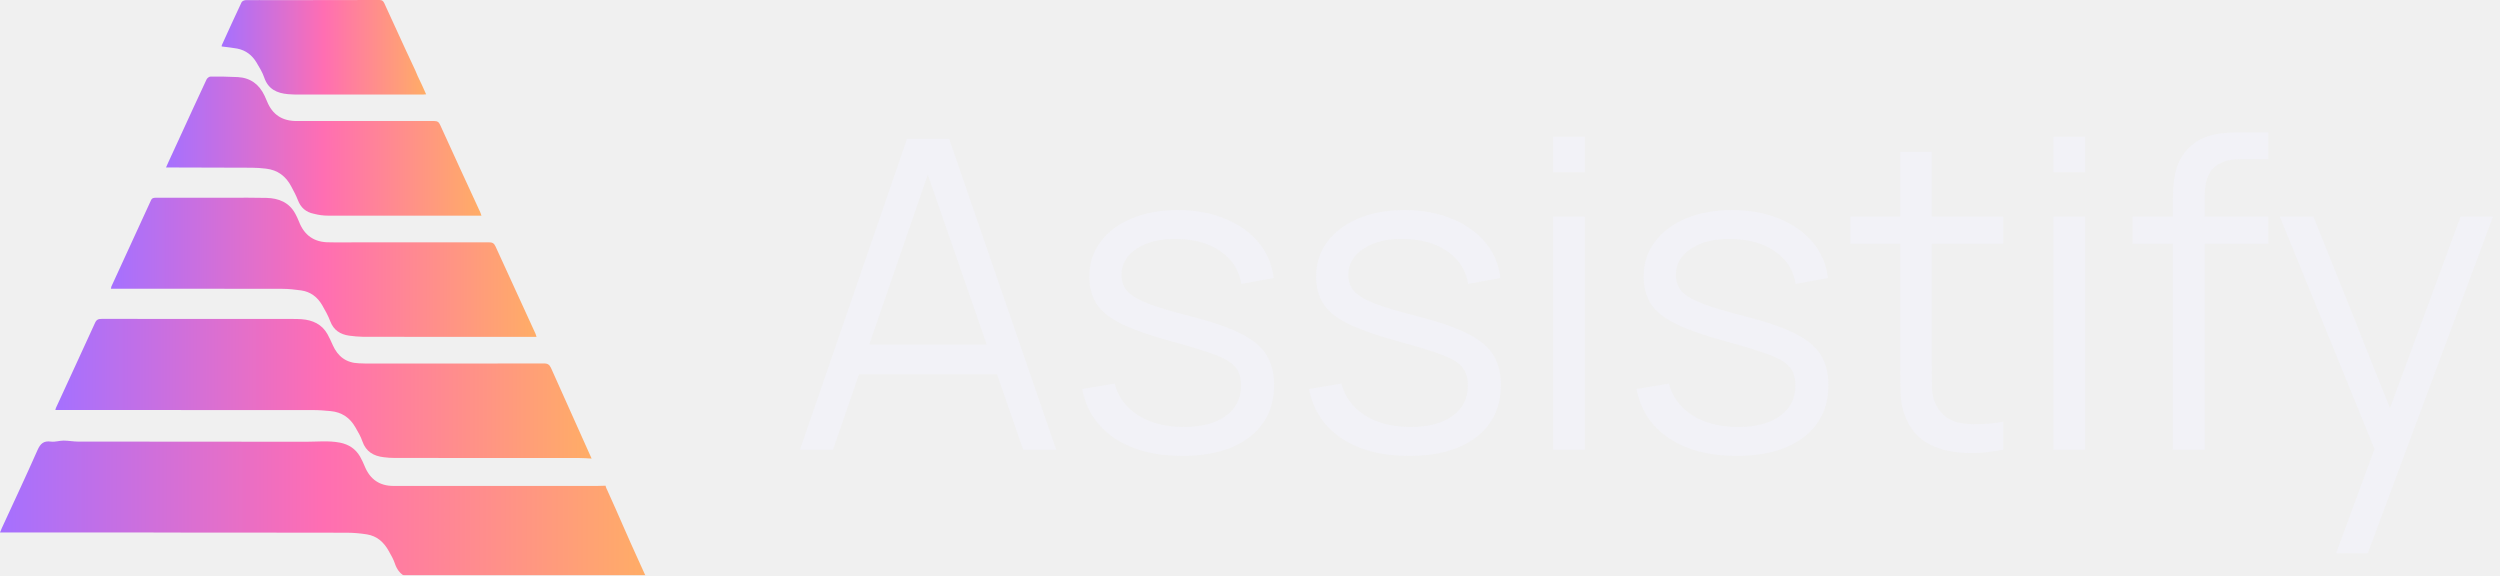
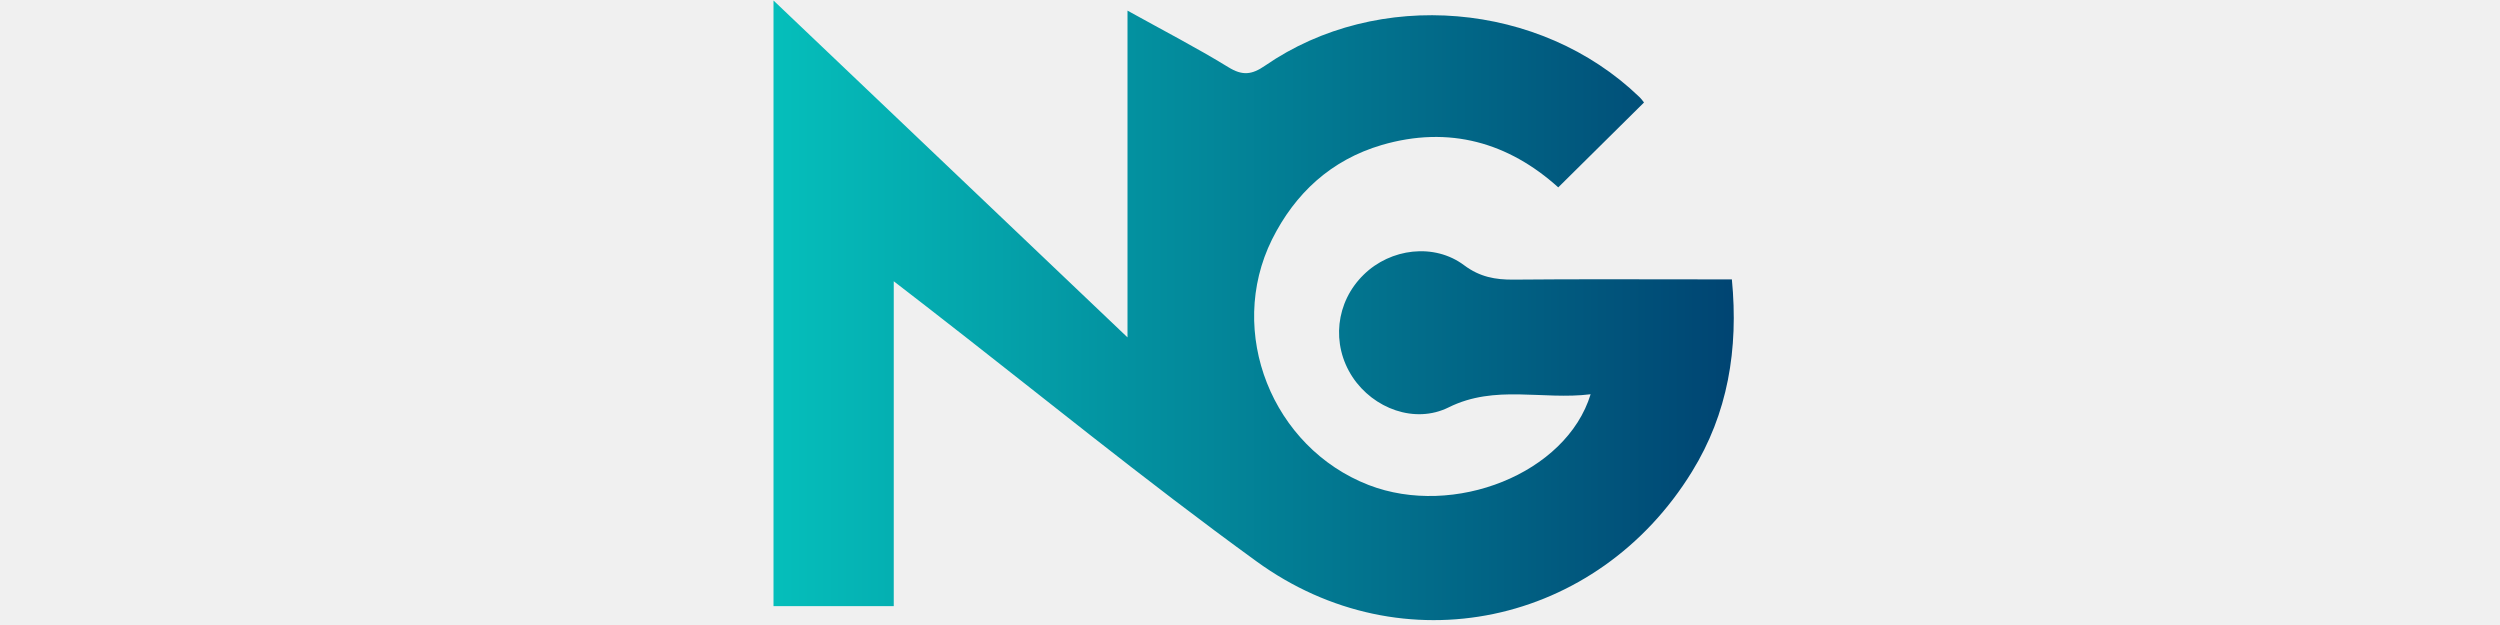
- <svg xmlns="http://www.w3.org/2000/svg" width="139" height="32" viewBox="0 0 139 32" fill="none">
-   <g clip-path="url(#clip0_575_16086)">
-     <mask id="mask0_575_16086" style="mask-type:luminance" maskUnits="userSpaceOnUse" x="0" y="0" width="36" height="32">
-       <path d="M36 32L0 32L-2.79753e-06 0L36 -3.14722e-06L36 32Z" fill="white" />
-     </mask>
-     <g mask="url(#mask0_575_16086)">
-       <path d="M33.193 27.018C29.685 27.018 26.177 27.018 22.669 27.018C22.413 27.018 22.152 27.018 21.896 27.018C21.107 27.023 20.577 26.651 20.281 25.933C20.202 25.744 20.118 25.556 20.017 25.381C19.765 24.956 19.395 24.707 18.896 24.61C18.265 24.488 17.629 24.562 16.998 24.562C12.784 24.553 8.57 24.558 4.355 24.553C4.082 24.553 3.804 24.497 3.53 24.497C3.301 24.497 3.063 24.584 2.842 24.553C2.431 24.497 2.246 24.659 2.083 25.031C1.443 26.48 0.768 27.912 0.106 29.352C0.075 29.422 0.044 29.496 0 29.606C2.82 29.606 5.604 29.606 8.442 29.606L8.817 29.61C12.294 29.615 15.776 29.61 19.253 29.619C19.633 29.619 20.017 29.65 20.396 29.711C20.961 29.799 21.345 30.149 21.614 30.635C21.742 30.867 21.879 31.095 21.958 31.34C22.161 31.944 22.611 32.189 23.207 32.246C23.485 32.272 23.763 32.281 24.046 32.281C26.062 32.281 28.088 32.281 30.109 32.281C31.993 32.277 33.873 32.272 35.757 32.268C35.828 32.268 35.898 32.263 36 32.255C35.824 31.869 35.665 31.515 35.501 31.156C34.906 29.864 34.367 28.577 33.776 27.281C33.741 27.202 33.683 27.097 33.67 27.005L33.193 27.018Z" fill="url(#paint0_linear_575_16086)" />
-       <path d="M30.639 20.466C30.555 20.282 30.462 20.208 30.25 20.208C26.941 20.217 23.631 20.212 20.322 20.212C20.198 20.212 20.07 20.204 19.947 20.199C19.245 20.173 18.782 19.818 18.503 19.192C18.411 18.986 18.318 18.776 18.208 18.579C17.895 18.023 17.383 17.796 16.769 17.747C16.593 17.734 16.416 17.734 16.24 17.734C12.709 17.734 9.179 17.734 5.649 17.73C5.464 17.73 5.362 17.774 5.283 17.953C4.563 19.534 3.831 21.11 3.107 22.686C3.098 22.704 3.094 22.725 3.076 22.796C3.217 22.796 3.332 22.796 3.447 22.796C8.102 22.796 12.758 22.796 17.413 22.8C17.736 22.8 18.058 22.826 18.38 22.857C18.998 22.914 19.457 23.225 19.757 23.754C19.902 24.008 20.057 24.262 20.149 24.538C20.348 25.116 20.776 25.357 21.341 25.422C21.544 25.449 21.751 25.462 21.959 25.462C25.379 25.466 28.799 25.462 32.219 25.466C32.439 25.466 32.664 25.484 32.894 25.497L30.639 20.466Z" fill="url(#paint1_linear_575_16086)" />
-       <path d="M6.165 16.055C6.284 16.055 6.368 16.055 6.456 16.055C9.536 16.055 12.617 16.051 15.697 16.059C16.05 16.059 16.403 16.099 16.747 16.147C17.268 16.221 17.652 16.519 17.912 16.966C18.08 17.255 18.247 17.552 18.362 17.863C18.552 18.362 18.923 18.594 19.421 18.664C19.677 18.699 19.933 18.721 20.189 18.726C21.742 18.73 23.291 18.73 24.845 18.73C26.416 18.73 27.991 18.73 29.562 18.73C29.641 18.73 29.721 18.73 29.831 18.73C29.805 18.656 29.796 18.603 29.774 18.555C29.032 16.935 28.287 15.319 27.55 13.7C27.47 13.524 27.373 13.472 27.183 13.472C24.315 13.476 21.447 13.476 18.578 13.476C18.49 13.476 18.402 13.472 18.314 13.472C17.48 13.481 16.919 13.091 16.623 12.32C16.566 12.172 16.495 12.027 16.421 11.887C16.076 11.248 15.494 11.02 14.81 11.003C14.113 10.985 13.411 10.994 12.714 10.994C11.368 10.994 10.022 10.994 8.676 10.994C8.552 10.994 8.455 11.003 8.394 11.138C7.661 12.736 6.928 14.334 6.192 15.932C6.187 15.954 6.183 15.981 6.165 16.055Z" fill="url(#paint2_linear_575_16086)" />
-       <path d="M18.251 11.991H26.768C26.737 11.904 26.724 11.847 26.698 11.794C25.952 10.179 25.206 8.559 24.469 6.939C24.398 6.781 24.315 6.729 24.142 6.729C21.592 6.733 19.041 6.729 16.486 6.729C15.687 6.729 15.145 6.37 14.849 5.638C14.805 5.529 14.756 5.424 14.708 5.319C14.412 4.688 13.922 4.325 13.221 4.286C12.713 4.259 12.206 4.255 11.698 4.259C11.623 4.259 11.517 4.347 11.482 4.421C10.975 5.503 10.476 6.593 9.977 7.679C9.77 8.13 9.562 8.581 9.355 9.031C9.32 9.11 9.284 9.189 9.231 9.312C9.386 9.312 9.487 9.312 9.589 9.312C11.058 9.316 12.532 9.316 14.002 9.325C14.267 9.325 14.531 9.347 14.792 9.377C15.445 9.452 15.904 9.806 16.199 10.376C16.327 10.621 16.464 10.866 16.561 11.124C16.72 11.545 17.011 11.799 17.453 11.886C17.704 11.952 17.978 11.991 18.251 11.991Z" fill="url(#paint3_linear_575_16086)" />
-       <path d="M23.084 3.901C22.898 3.503 22.722 3.13 22.55 2.758C22.153 1.896 21.755 1.038 21.363 0.171C21.305 0.044 21.235 0 21.098 0C19.125 0.004 17.157 0.009 15.185 0.009C14.677 0.009 14.17 -2.42144e-08 13.662 0.009C13.583 0.009 13.464 0.061 13.433 0.123C13.058 0.915 12.696 1.712 12.334 2.509C12.325 2.526 12.33 2.548 12.325 2.583C12.625 2.623 12.912 2.649 13.19 2.701C13.662 2.793 14.02 3.069 14.262 3.476C14.421 3.743 14.593 4.019 14.691 4.312C14.911 4.96 15.401 5.184 16.023 5.236C16.226 5.254 16.434 5.258 16.641 5.258C18.922 5.258 21.199 5.258 23.481 5.258C23.538 5.258 23.596 5.254 23.693 5.245C23.534 4.895 23.393 4.562 23.229 4.242L23.084 3.901Z" fill="url(#paint4_linear_575_16086)" />
+ <svg xmlns="http://www.w3.org/2000/svg" version="1.2" viewBox="0 0 840 500" width="200" height="50">
+   <defs>
+     <linearGradient id="g1" x2="1" gradientUnits="userSpaceOnUse" gradientTransform="matrix(768.278,0,0,495.693,38.758,.402)">
+       <stop offset="0" stop-color="#05bfbb" />
+       <stop offset="1" stop-color="#004472" />
+     </linearGradient>
+   </defs>
+   <style>
+ 		tspan { white-space:pre } 
+ 		.s0 { fill: url(#g1) } 
+ 	</style>
+   <g id="Calque 2">
+     <g id="&lt;Group&gt;">
+ 		</g>
+     <g id="&lt;Group&gt;">
+ 		</g>
+     <g id="&lt;Group&gt;">
+ 		</g>
+     <g id="&lt;Group&gt;">
+ 		</g>
+     <g id="&lt;Group&gt;">
+       <g id="&lt;Group&gt;">
+         <g id="&lt;Group&gt;">
+ 				</g>
+       </g>
    </g>
-     <path d="M44.48 25L50.432 7.72H52.773L58.724 25H56.889L51.236 8.704H51.932L46.316 25H44.48ZM47.133 20.812V19.156H56.06V20.812H47.133ZM65.727 25.348C64.207 25.348 62.955 25.02 61.971 24.364C60.995 23.708 60.395 22.796 60.171 21.628L61.971 21.328C62.163 22.064 62.599 22.652 63.279 23.092C63.967 23.524 64.815 23.74 65.823 23.74C66.807 23.74 67.583 23.536 68.151 23.128C68.719 22.712 69.003 22.148 69.003 21.436C69.003 21.036 68.911 20.712 68.727 20.464C68.551 20.208 68.187 19.972 67.635 19.756C67.083 19.54 66.259 19.284 65.163 18.988C63.987 18.668 63.067 18.348 62.403 18.028C61.739 17.708 61.267 17.34 60.987 16.924C60.707 16.5 60.567 15.984 60.567 15.376C60.567 14.64 60.775 13.996 61.191 13.444C61.607 12.884 62.183 12.452 62.919 12.148C63.655 11.836 64.511 11.68 65.487 11.68C66.463 11.68 67.335 11.84 68.103 12.16C68.879 12.472 69.503 12.912 69.975 13.48C70.447 14.048 70.727 14.708 70.815 15.46L69.015 15.784C68.895 15.024 68.515 14.424 67.875 13.984C67.243 13.536 66.439 13.304 65.463 13.288C64.543 13.264 63.795 13.44 63.219 13.816C62.643 14.184 62.355 14.676 62.355 15.292C62.355 15.636 62.459 15.932 62.667 16.18C62.875 16.42 63.251 16.648 63.795 16.864C64.347 17.08 65.131 17.316 66.147 17.572C67.339 17.876 68.275 18.196 68.955 18.532C69.635 18.868 70.119 19.264 70.407 19.72C70.695 20.176 70.839 20.74 70.839 21.412C70.839 22.636 70.383 23.6 69.471 24.304C68.567 25 67.319 25.348 65.727 25.348ZM78.337 25.348C76.817 25.348 75.565 25.02 74.581 24.364C73.605 23.708 73.005 22.796 72.781 21.628L74.581 21.328C74.773 22.064 75.209 22.652 75.889 23.092C76.577 23.524 77.425 23.74 78.433 23.74C79.417 23.74 80.193 23.536 80.761 23.128C81.329 22.712 81.613 22.148 81.613 21.436C81.613 21.036 81.521 20.712 81.337 20.464C81.161 20.208 80.797 19.972 80.245 19.756C79.693 19.54 78.869 19.284 77.773 18.988C76.597 18.668 75.677 18.348 75.013 18.028C74.349 17.708 73.877 17.34 73.597 16.924C73.317 16.5 73.177 15.984 73.177 15.376C73.177 14.64 73.385 13.996 73.801 13.444C74.217 12.884 74.793 12.452 75.529 12.148C76.265 11.836 77.121 11.68 78.097 11.68C79.073 11.68 79.945 11.84 80.713 12.16C81.489 12.472 82.113 12.912 82.585 13.48C83.057 14.048 83.337 14.708 83.425 15.46L81.625 15.784C81.505 15.024 81.125 14.424 80.485 13.984C79.853 13.536 79.049 13.304 78.073 13.288C77.153 13.264 76.405 13.44 75.829 13.816C75.253 14.184 74.965 14.676 74.965 15.292C74.965 15.636 75.069 15.932 75.277 16.18C75.485 16.42 75.861 16.648 76.405 16.864C76.957 17.08 77.741 17.316 78.757 17.572C79.949 17.876 80.885 18.196 81.565 18.532C82.245 18.868 82.729 19.264 83.017 19.72C83.305 20.176 83.449 20.74 83.449 21.412C83.449 22.636 82.993 23.6 82.081 24.304C81.177 25 79.929 25.348 78.337 25.348ZM86.35 9.58V7.6H88.114V9.58H86.35ZM86.35 25V12.04H88.114V25H86.35ZM96.548 25.348C95.028 25.348 93.776 25.02 92.792 24.364C91.816 23.708 91.216 22.796 90.992 21.628L92.792 21.328C92.984 22.064 93.42 22.652 94.1 23.092C94.788 23.524 95.636 23.74 96.644 23.74C97.628 23.74 98.404 23.536 98.972 23.128C99.54 22.712 99.824 22.148 99.824 21.436C99.824 21.036 99.732 20.712 99.548 20.464C99.372 20.208 99.008 19.972 98.456 19.756C97.904 19.54 97.08 19.284 95.984 18.988C94.808 18.668 93.888 18.348 93.224 18.028C92.56 17.708 92.088 17.34 91.808 16.924C91.528 16.5 91.388 15.984 91.388 15.376C91.388 14.64 91.596 13.996 92.012 13.444C92.428 12.884 93.004 12.452 93.74 12.148C94.476 11.836 95.332 11.68 96.308 11.68C97.284 11.68 98.156 11.84 98.924 12.16C99.7 12.472 100.323 12.912 100.795 13.48C101.267 14.048 101.547 14.708 101.635 15.46L99.836 15.784C99.716 15.024 99.336 14.424 98.696 13.984C98.064 13.536 97.26 13.304 96.284 13.288C95.364 13.264 94.616 13.44 94.04 13.816C93.464 14.184 93.176 14.676 93.176 15.292C93.176 15.636 93.28 15.932 93.488 16.18C93.696 16.42 94.072 16.648 94.616 16.864C95.168 17.08 95.952 17.316 96.968 17.572C98.16 17.876 99.096 18.196 99.776 18.532C100.455 18.868 100.939 19.264 101.227 19.72C101.515 20.176 101.659 20.74 101.659 21.412C101.659 22.636 101.203 23.6 100.291 24.304C99.388 25 98.14 25.348 96.548 25.348ZM111.377 25C110.649 25.152 109.929 25.212 109.217 25.18C108.513 25.148 107.881 24.996 107.321 24.724C106.769 24.452 106.349 24.028 106.061 23.452C105.829 22.972 105.701 22.488 105.677 22C105.661 21.504 105.653 20.94 105.653 20.308V8.44H107.405V20.236C107.405 20.78 107.409 21.236 107.417 21.604C107.433 21.964 107.517 22.284 107.669 22.564C107.957 23.1 108.413 23.42 109.037 23.524C109.669 23.628 110.449 23.604 111.377 23.452V25ZM102.881 13.552V12.04H111.377V13.552H102.881ZM114.17 9.58V7.6H115.934V9.58H114.17ZM114.17 25V12.04H115.934V25H114.17ZM120.816 25V11.08C120.816 10.744 120.832 10.412 120.864 10.084C120.904 9.756 120.98 9.444 121.092 9.148C121.204 8.844 121.38 8.564 121.62 8.308C121.884 8.02 122.172 7.812 122.484 7.684C122.796 7.548 123.12 7.46 123.456 7.42C123.8 7.38 124.136 7.36 124.464 7.36H126.12V8.848H124.584C123.912 8.848 123.408 9.012 123.072 9.34C122.744 9.668 122.58 10.184 122.58 10.888V25H120.816ZM118.572 13.552V12.04H126.12V13.552H118.572ZM129.887 30.76L132.395 23.956L132.431 25.972L126.755 12.04H128.627L133.283 23.692H132.515L136.811 12.04H138.611L131.651 30.76H129.887Z" fill="#F2F2F7" />
+     <g id="&lt;Group&gt;">
+ 		</g>
+     <g id="&lt;Group&gt;">
+ 		</g>
+     <g id="&lt;Group&gt;">
+       <g id="&lt;Group&gt;">
+ 			</g>
+     </g>
+     <g id="&lt;Group&gt;">
+ 		</g>
+     <g id="&lt;Group&gt;">
+ 		</g>
+     <g id="&lt;Group&gt;">
+       <g id="&lt;Group&gt;">
+ 			</g>
+     </g>
+     <g id="&lt;Group&gt;">
+ 		</g>
+     <g id="&lt;Group&gt;">
+       <g id="&lt;Group&gt;">
+ 			</g>
+     </g>
+     <g id="&lt;Group&gt;">
+ 		</g>
+     <g id="&lt;Group&gt;">
+ 		</g>
+     <g id="&lt;Group&gt;">
+ 		</g>
+     <g id="&lt;Group&gt;">
+ 		</g>
+     <g id="&lt;Group&gt;">
+ 		</g>
+     <g id="&lt;Group&gt;">
+       <g id="&lt;Group&gt;">
+         <g id="&lt;Group&gt;">
+ 				</g>
+       </g>
+     </g>
+     <g id="&lt;Group&gt;">
+ 		</g>
+     <g id="&lt;Group&gt;">
+ 		</g>
+     <g id="&lt;Group&gt;">
+ 		</g>
+     <g id="&lt;Group&gt;">
+ 		</g>
+     <g id="&lt;Group&gt;">
+ 		</g>
+     <g id="&lt;Group&gt;">
+       <g id="&lt;Group&gt;">
+ 			</g>
+     </g>
+     <g id="&lt;Group&gt;">
+ 		</g>
+     <g id="&lt;Group&gt;">
+       <g id="&lt;Group&gt;">
+ 			</g>
+     </g>
+     <g id="&lt;Group&gt;">
+ 		</g>
+     <g id="&lt;Group&gt;">
+ 		</g>
+     <g id="&lt;Group&gt;">
+ 		</g>
+     <g id="&lt;Group&gt;">
+ 		</g>
+     <g id="&lt;Group&gt;">
+ 		</g>
+     <g id="&lt;Group&gt;">
+ 		</g>
+     <g id="&lt;Group&gt;">
+ 		</g>
+     <g id="&lt;Group&gt;">
+       <path id="&lt;Path&gt;" fill-rule="evenodd" class="s0" d="m38.8 0.4c95 90.4 187.5 178.4 283.2 269.5 0-88.4 0-172.9 0-261.4 29.2 16.2 55.5 29.8 80.6 45.2 11.3 7 18.8 6.2 29.5-1.2 90.3-62.3 220.1-51.2 299.2 24.9 1.8 1.7 3.2 3.7 3.9 4.6-22.8 22.5-45.1 44.6-68.6 67.9-39.6-35.7-87.1-49.7-141.2-33.9-40.4 11.9-69.3 38.5-87.8 75.6-36.7 74.1 0.1 166.4 77.3 196.4 68.2 26.4 158.2-9.1 177.6-72.6-38.4 4.8-76.4-8-113.6 10.5-27 13.4-60.2 1-76.9-24.3-17.2-26.2-13.5-60 9-81.9 21.4-21 56.3-25.5 80.3-7.5 12.6 9.4 24.9 11.6 39.6 11.5 51-0.5 101.9-0.2 152.9-0.2 6.7 0 13.4 0 21.7 0 5.4 56.1-3.3 107.4-31.9 153.8-75.7 123.1-231.7 156.6-348.4 71.8-89.9-65.2-176-135.6-263.8-203.7-7.8-6.1-15.6-12.1-26.4-20.4 0 88.4 0 173.6 0 259.9-33 0-63.9 0-96.2 0 0-159.7 0-319.6 0-484.5z" />
+     </g>
  </g>
-   <defs>
-     <linearGradient id="paint0_linear_575_16086" x1="2.33861e-07" y1="32.281" x2="36" y2="32.281" gradientUnits="userSpaceOnUse">
-       <stop stop-color="#A570FF" />
-       <stop offset="0.5" stop-color="#FF6EB2" />
-       <stop offset="1" stop-color="#FFAD66" />
-     </linearGradient>
-     <linearGradient id="paint1_linear_575_16086" x1="3.076" y1="25.497" x2="32.894" y2="25.497" gradientUnits="userSpaceOnUse">
-       <stop stop-color="#A570FF" />
-       <stop offset="0.5" stop-color="#FF6EB2" />
-       <stop offset="1" stop-color="#FFAD66" />
-     </linearGradient>
-     <linearGradient id="paint2_linear_575_16086" x1="6.165" y1="18.73" x2="29.831" y2="18.73" gradientUnits="userSpaceOnUse">
-       <stop stop-color="#A570FF" />
-       <stop offset="0.5" stop-color="#FF6EB2" />
-       <stop offset="1" stop-color="#FFAD66" />
-     </linearGradient>
-     <linearGradient id="paint3_linear_575_16086" x1="9.231" y1="11.991" x2="26.768" y2="11.991" gradientUnits="userSpaceOnUse">
-       <stop stop-color="#A570FF" />
-       <stop offset="0.5" stop-color="#FF6EB2" />
-       <stop offset="1" stop-color="#FFAD66" />
-     </linearGradient>
-     <linearGradient id="paint4_linear_575_16086" x1="12.325" y1="5.258" x2="23.693" y2="5.258" gradientUnits="userSpaceOnUse">
-       <stop stop-color="#A570FF" />
-       <stop offset="0.5" stop-color="#FF6EB2" />
-       <stop offset="1" stop-color="#FFAD66" />
-     </linearGradient>
-     <clipPath id="clip0_575_16086">
-       <rect width="139" height="32" fill="white" />
-     </clipPath>
-   </defs>
</svg>
